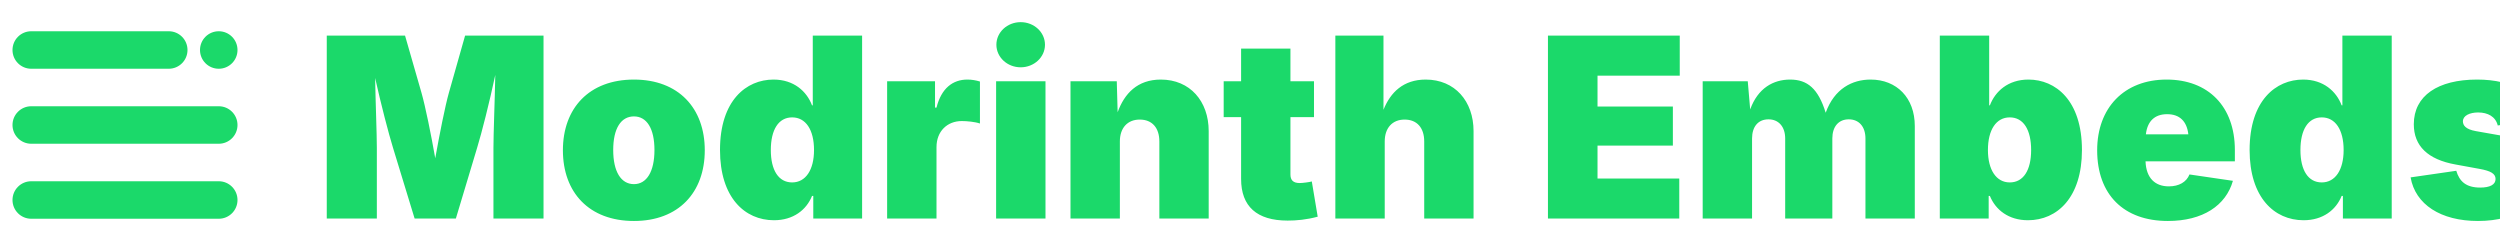
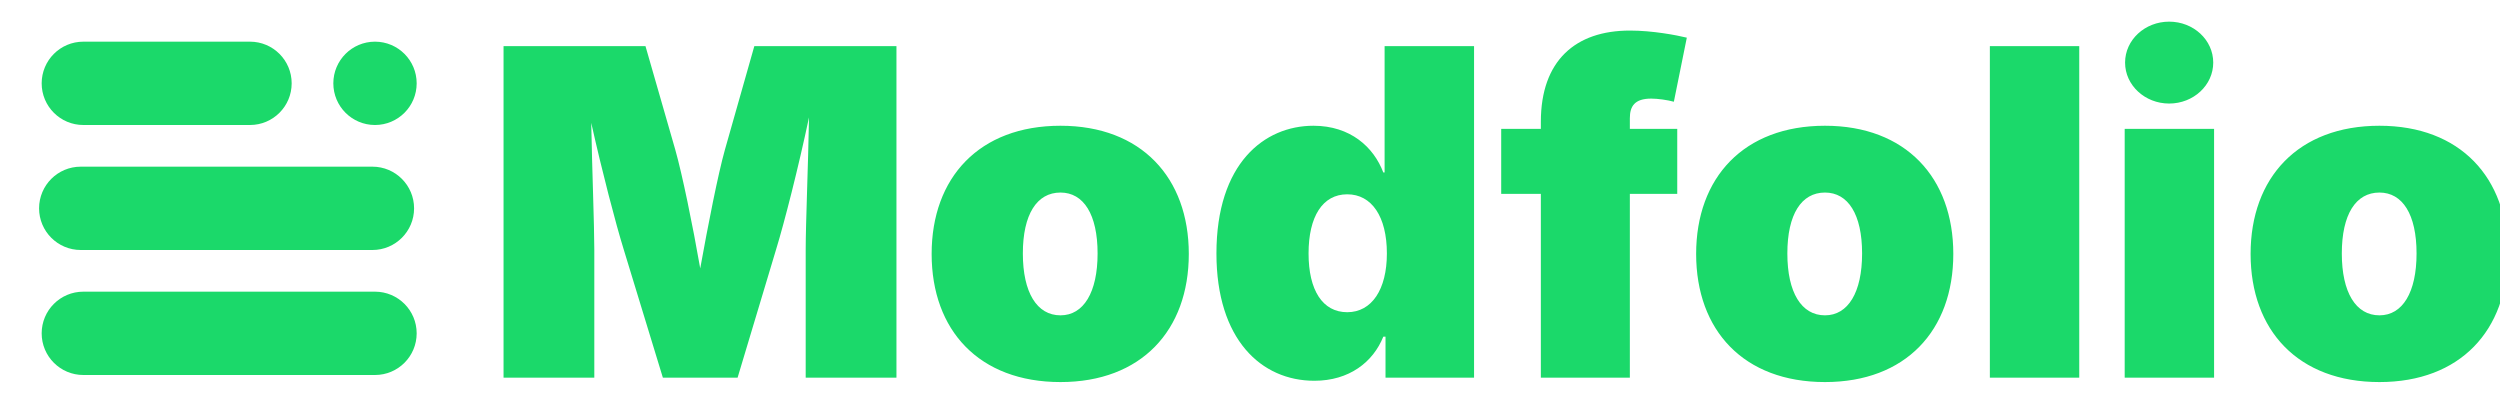
- <svg xmlns="http://www.w3.org/2000/svg" width="1000mm" height="100mm" viewBox="0 0 1000 100" version="1.1" id="svg1">
+ <svg xmlns="http://www.w3.org/2000/svg" width="600mm" height="100mm" viewBox="0 0 600 100" version="1.1" id="svg1">
  <defs id="defs1" />
  <g id="layer1">
-     <rect style="fill:#1bd96a;fill-opacity:1;stroke:none;stroke-width:0.358;stroke-linejoin:round;stroke-opacity:1" id="rect1" width="70" height="15" x="5" y="12.5" ry="7.5" />
-     <rect style="fill:#1bd96a;fill-opacity:1;stroke:none;stroke-width:0.166;stroke-linejoin:round;stroke-opacity:1" id="rect1-8" width="15" height="15" x="80" y="12.5" ry="7.5" />
-     <rect style="fill:#1bd96a;fill-opacity:1;stroke:none;stroke-width:0.406;stroke-linejoin:round;stroke-opacity:1" id="rect1-3" width="90" height="15" x="5" y="72.5" ry="7.5" />
-     <rect style="fill:#1bd96a;fill-opacity:1;stroke:none;stroke-width:0.406;stroke-linejoin:round;stroke-opacity:1" id="rect1-3-8" width="90" height="15" x="5" y="42.5" ry="7.5" />
-     <text xml:space="preserve" style="font-style:normal;font-variant:normal;font-weight:normal;font-stretch:normal;font-size:100.542px;font-family:Inter;-inkscape-font-specification:Inter;text-align:start;writing-mode:lr-tb;direction:ltr;text-anchor:start;fill:#1bd96a;fill-opacity:1;stroke-width:0.265;stroke-linejoin:round" x="125.987" y="87.403" id="text1">
-       <tspan id="tspan1" style="font-style:normal;font-variant:normal;font-weight:900;font-stretch:normal;font-size:100.542px;font-family:Inter;-inkscape-font-specification:'Inter Heavy';fill:#1bd96a;fill-opacity:1;stroke-width:0.265" x="125.987" y="87.403">Modrinth Embeds</tspan>
+     <rect style="fill:#1bd96a;fill-opacity:1;stroke:none;stroke-width:0.382;stroke-linejoin:round;stroke-opacity:1" id="rect1" width="60" height="20" x="10" y="10" ry="10" />
+     <rect style="fill:#1bd96a;fill-opacity:1;stroke:none;stroke-width:0.221;stroke-linejoin:round;stroke-opacity:1" id="rect1-8" width="20" height="20" x="80" y="10" ry="10" />
+     <rect style="fill:#1bd96a;fill-opacity:1;stroke:none;stroke-width:0.468;stroke-linejoin:round;stroke-opacity:1" id="rect1-3" width="90" height="20" x="10" y="70" ry="10" />
+     <rect style="fill:#1bd96a;fill-opacity:1;stroke:none;stroke-width:0.468;stroke-linejoin:round;stroke-opacity:1" id="rect1-3-8" width="90" height="20" x="9.38" y="40" ry="10" />
+     <text xml:space="preserve" style="font-style:normal;font-variant:normal;font-weight:normal;font-stretch:normal;font-size:109.361px;font-family:Inter;-inkscape-font-specification:Inter;text-align:start;writing-mode:lr-tb;direction:ltr;text-anchor:start;fill:#1bd96a;fill-opacity:1;stroke-width:0.265;stroke-linejoin:round" x="115.728" y="90.632" id="text1">
+       <tspan id="tspan1" style="font-style:normal;font-variant:normal;font-weight:900;font-stretch:normal;font-size:109.361px;font-family:Inter;-inkscape-font-specification:'Inter Heavy';fill:#1bd96a;fill-opacity:1;stroke-width:0.265" x="115.728" y="90.632">Modfolio</tspan>
    </text>
  </g>
</svg>
